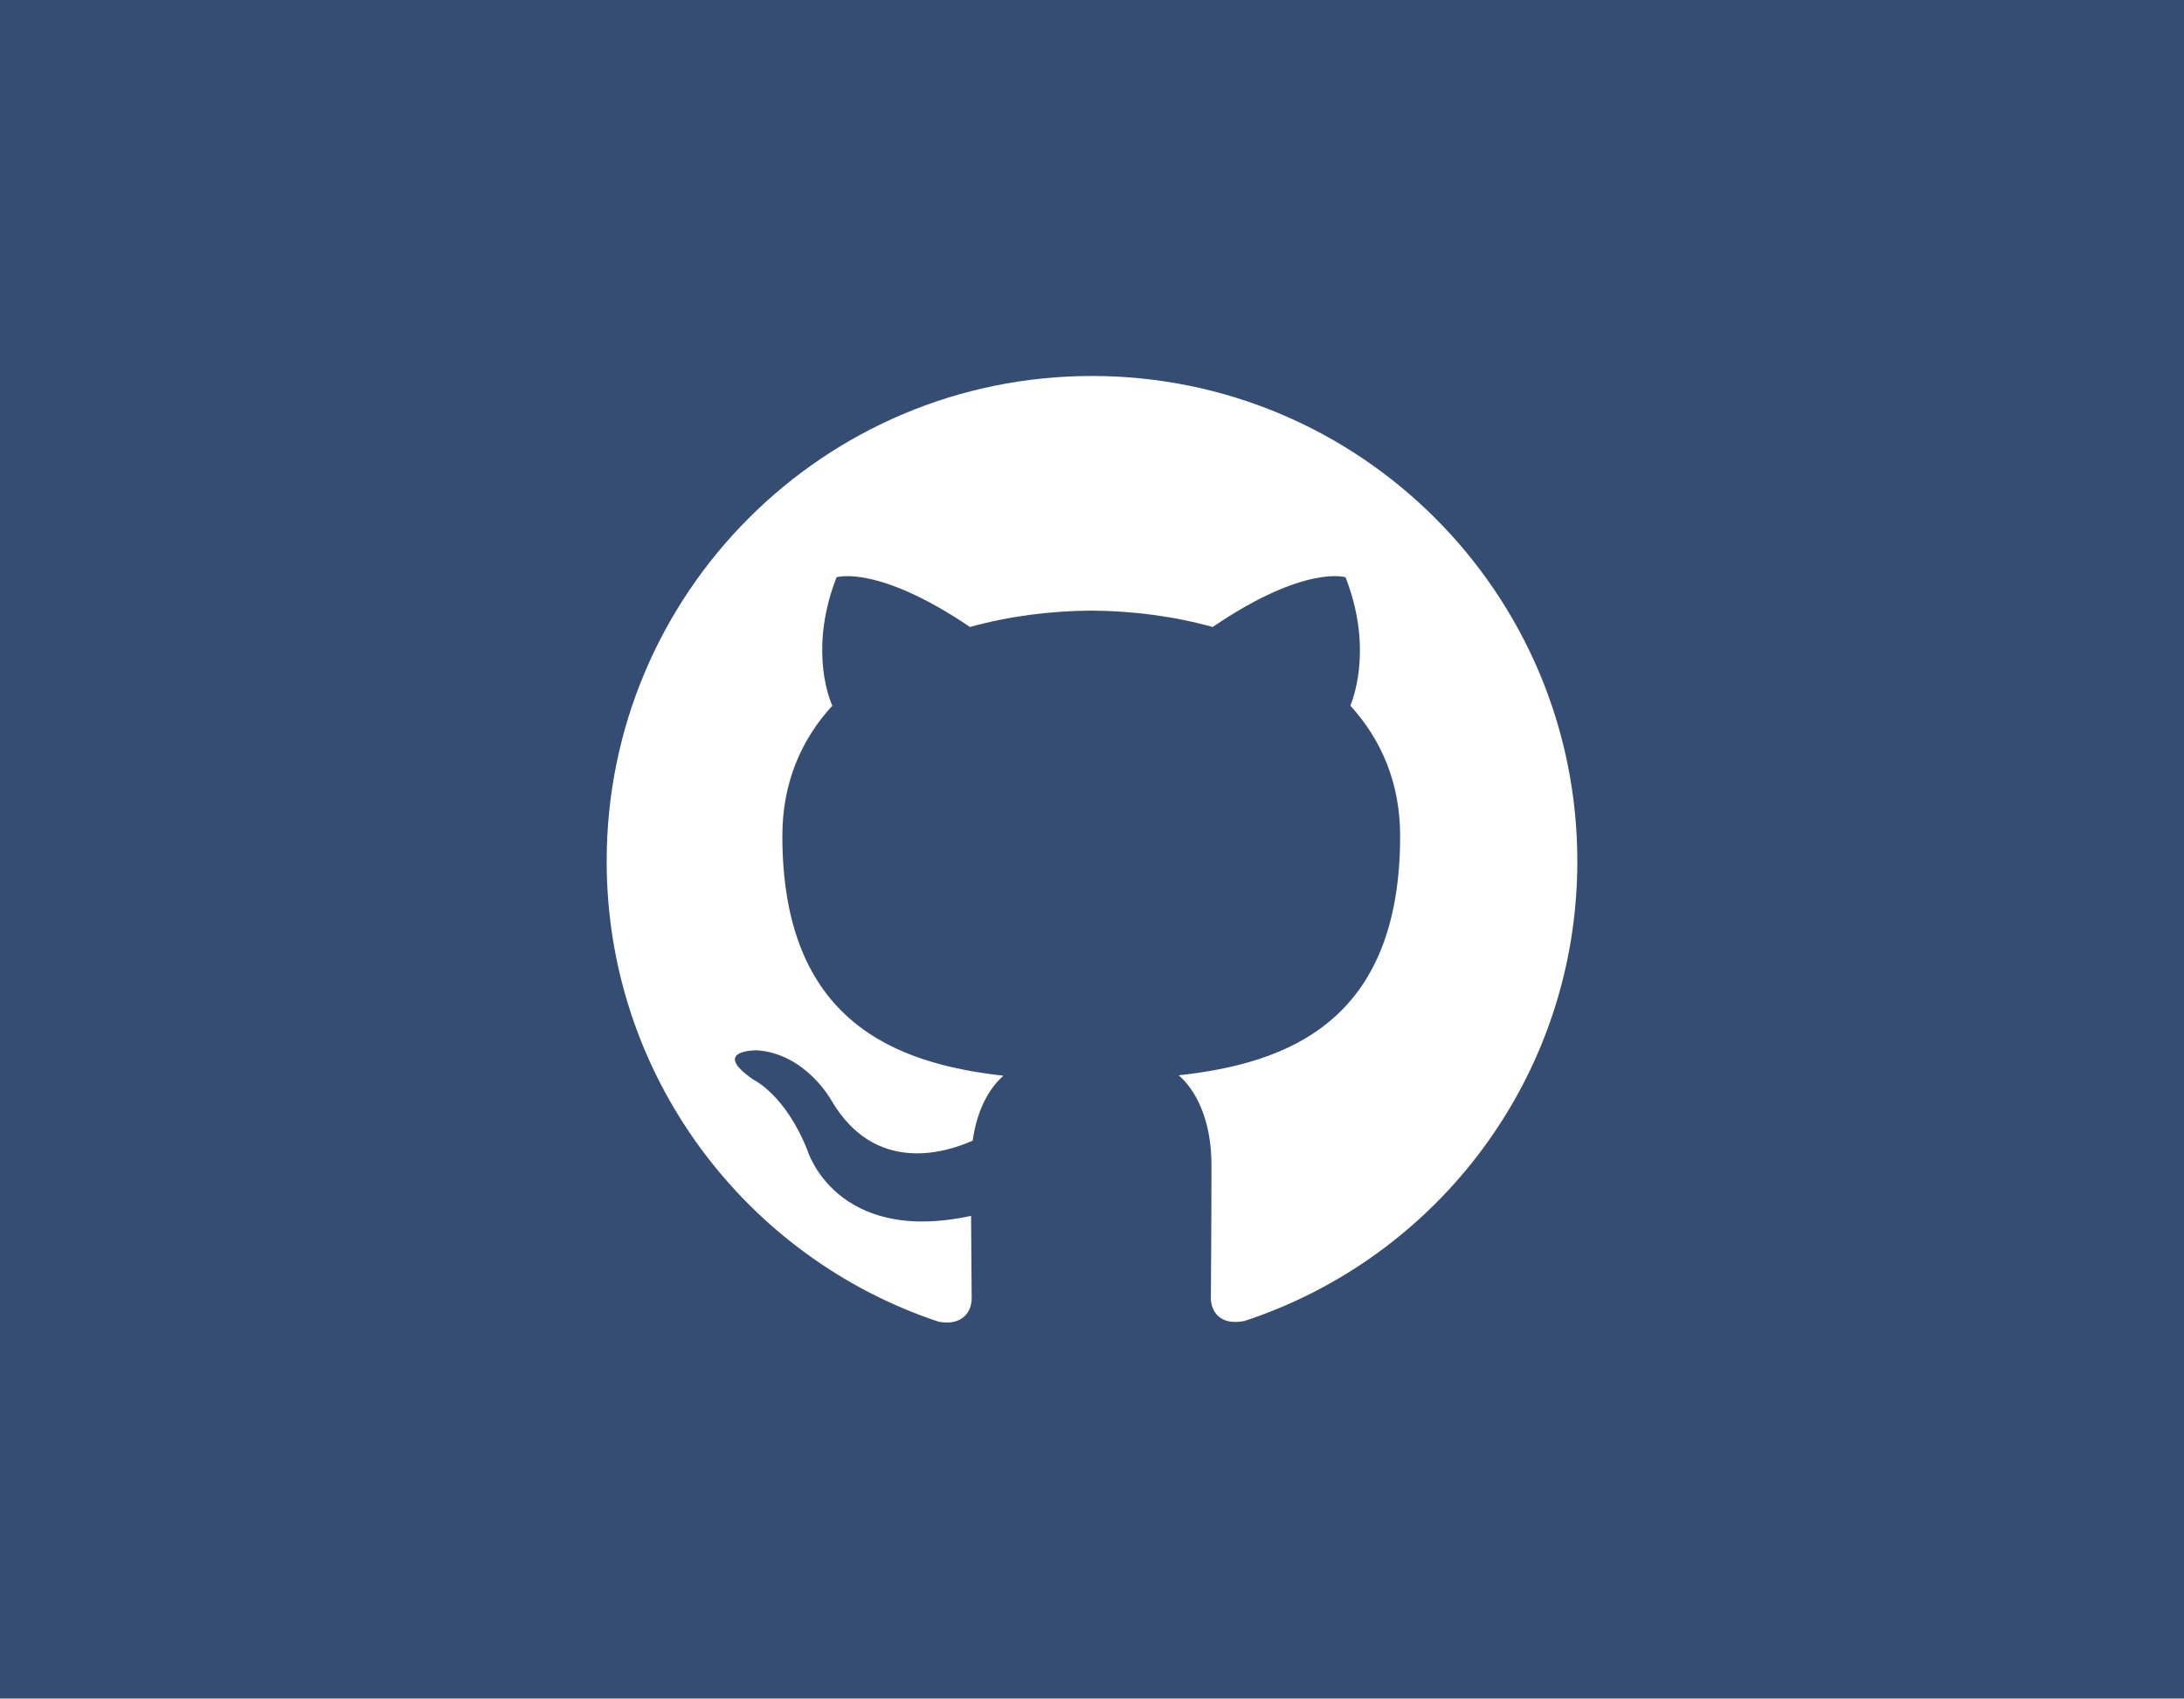
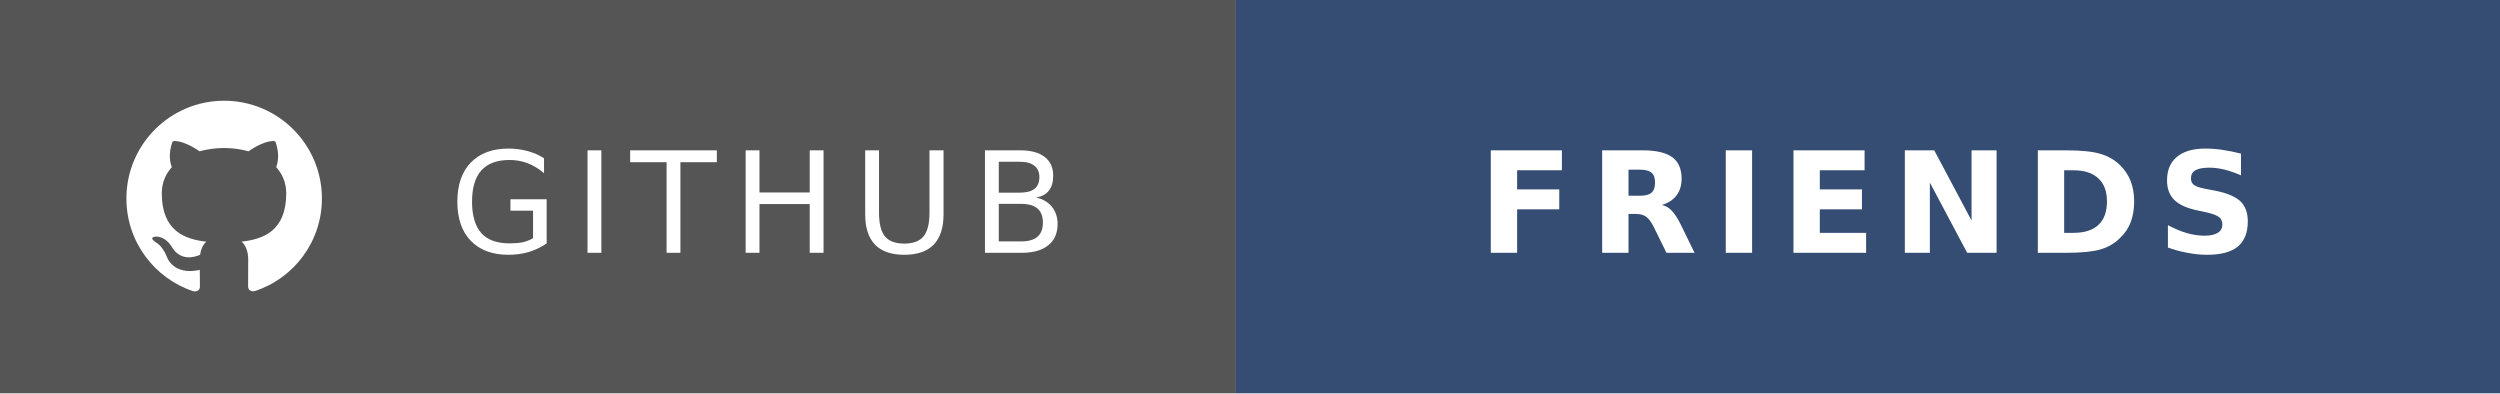
- <svg xmlns="http://www.w3.org/2000/svg" width="36" height="28" viewBox="0 0 36 28" role="img" aria-label="e4steam Friends">
-   <path fill="#354D73" d="M0 0h36v28H0z" />
-   <g fill="white" transform="translate(10 6) scale(.6666667)">
+ <svg xmlns="http://www.w3.org/2000/svg" width="178" height="28" viewBox="0 0 178 28" role="img" aria-label="GITHUB FRIENDS">
+   <path fill="#555" d="M0 0h88v28H0z" />
+   <path fill="#354D73" d="M88 0h90v28H88z" />
+   <g fill="#fff" transform="translate(9 7) scale(.58)">
    <path d="M12 .297c-6.63 0-12 5.373-12 12 0 5.303 3.438 9.8 8.205 11.385.6.113.82-.258.82-.577 0-.285-.01-1.04-.015-2.04-3.338.724-4.042-1.61-4.042-1.61C4.422 18.07 3.633 17.7 3.633 17.7c-1.087-.744.084-.729.084-.729 1.205.084 1.838 1.236 1.838 1.236 1.07 1.835 2.809 1.305 3.495.998.108-.776.417-1.305.76-1.605-2.665-.3-5.466-1.332-5.466-5.93 0-1.31.465-2.38 1.235-3.22-.135-.303-.54-1.523.105-3.176 0 0 1.005-.322 3.3 1.23.96-.267 1.98-.399 3-.405 1.02.006 2.04.138 3 .405 2.28-1.552 3.285-1.23 3.285-1.23.645 1.653.24 2.873.12 3.176.765.84 1.23 1.91 1.23 3.22 0 4.61-2.805 5.625-5.475 5.92.42.36.81 1.096.81 2.22 0 1.606-.015 2.896-.015 3.286 0 .315.21.69.825.57C20.565 22.092 24 17.592 24 12.297c0-6.627-5.373-12-12-12" />
  </g>
+   <g fill="#fff" font-family="Verdana,DejaVu Sans,sans-serif" font-size="10" text-anchor="middle" letter-spacing="1.1">
+     <text x="54.0" y="18">GITHUB</text>
+     <text x="133.0" y="18" font-weight="bold">FRIENDS</text>
+   </g>
</svg>
